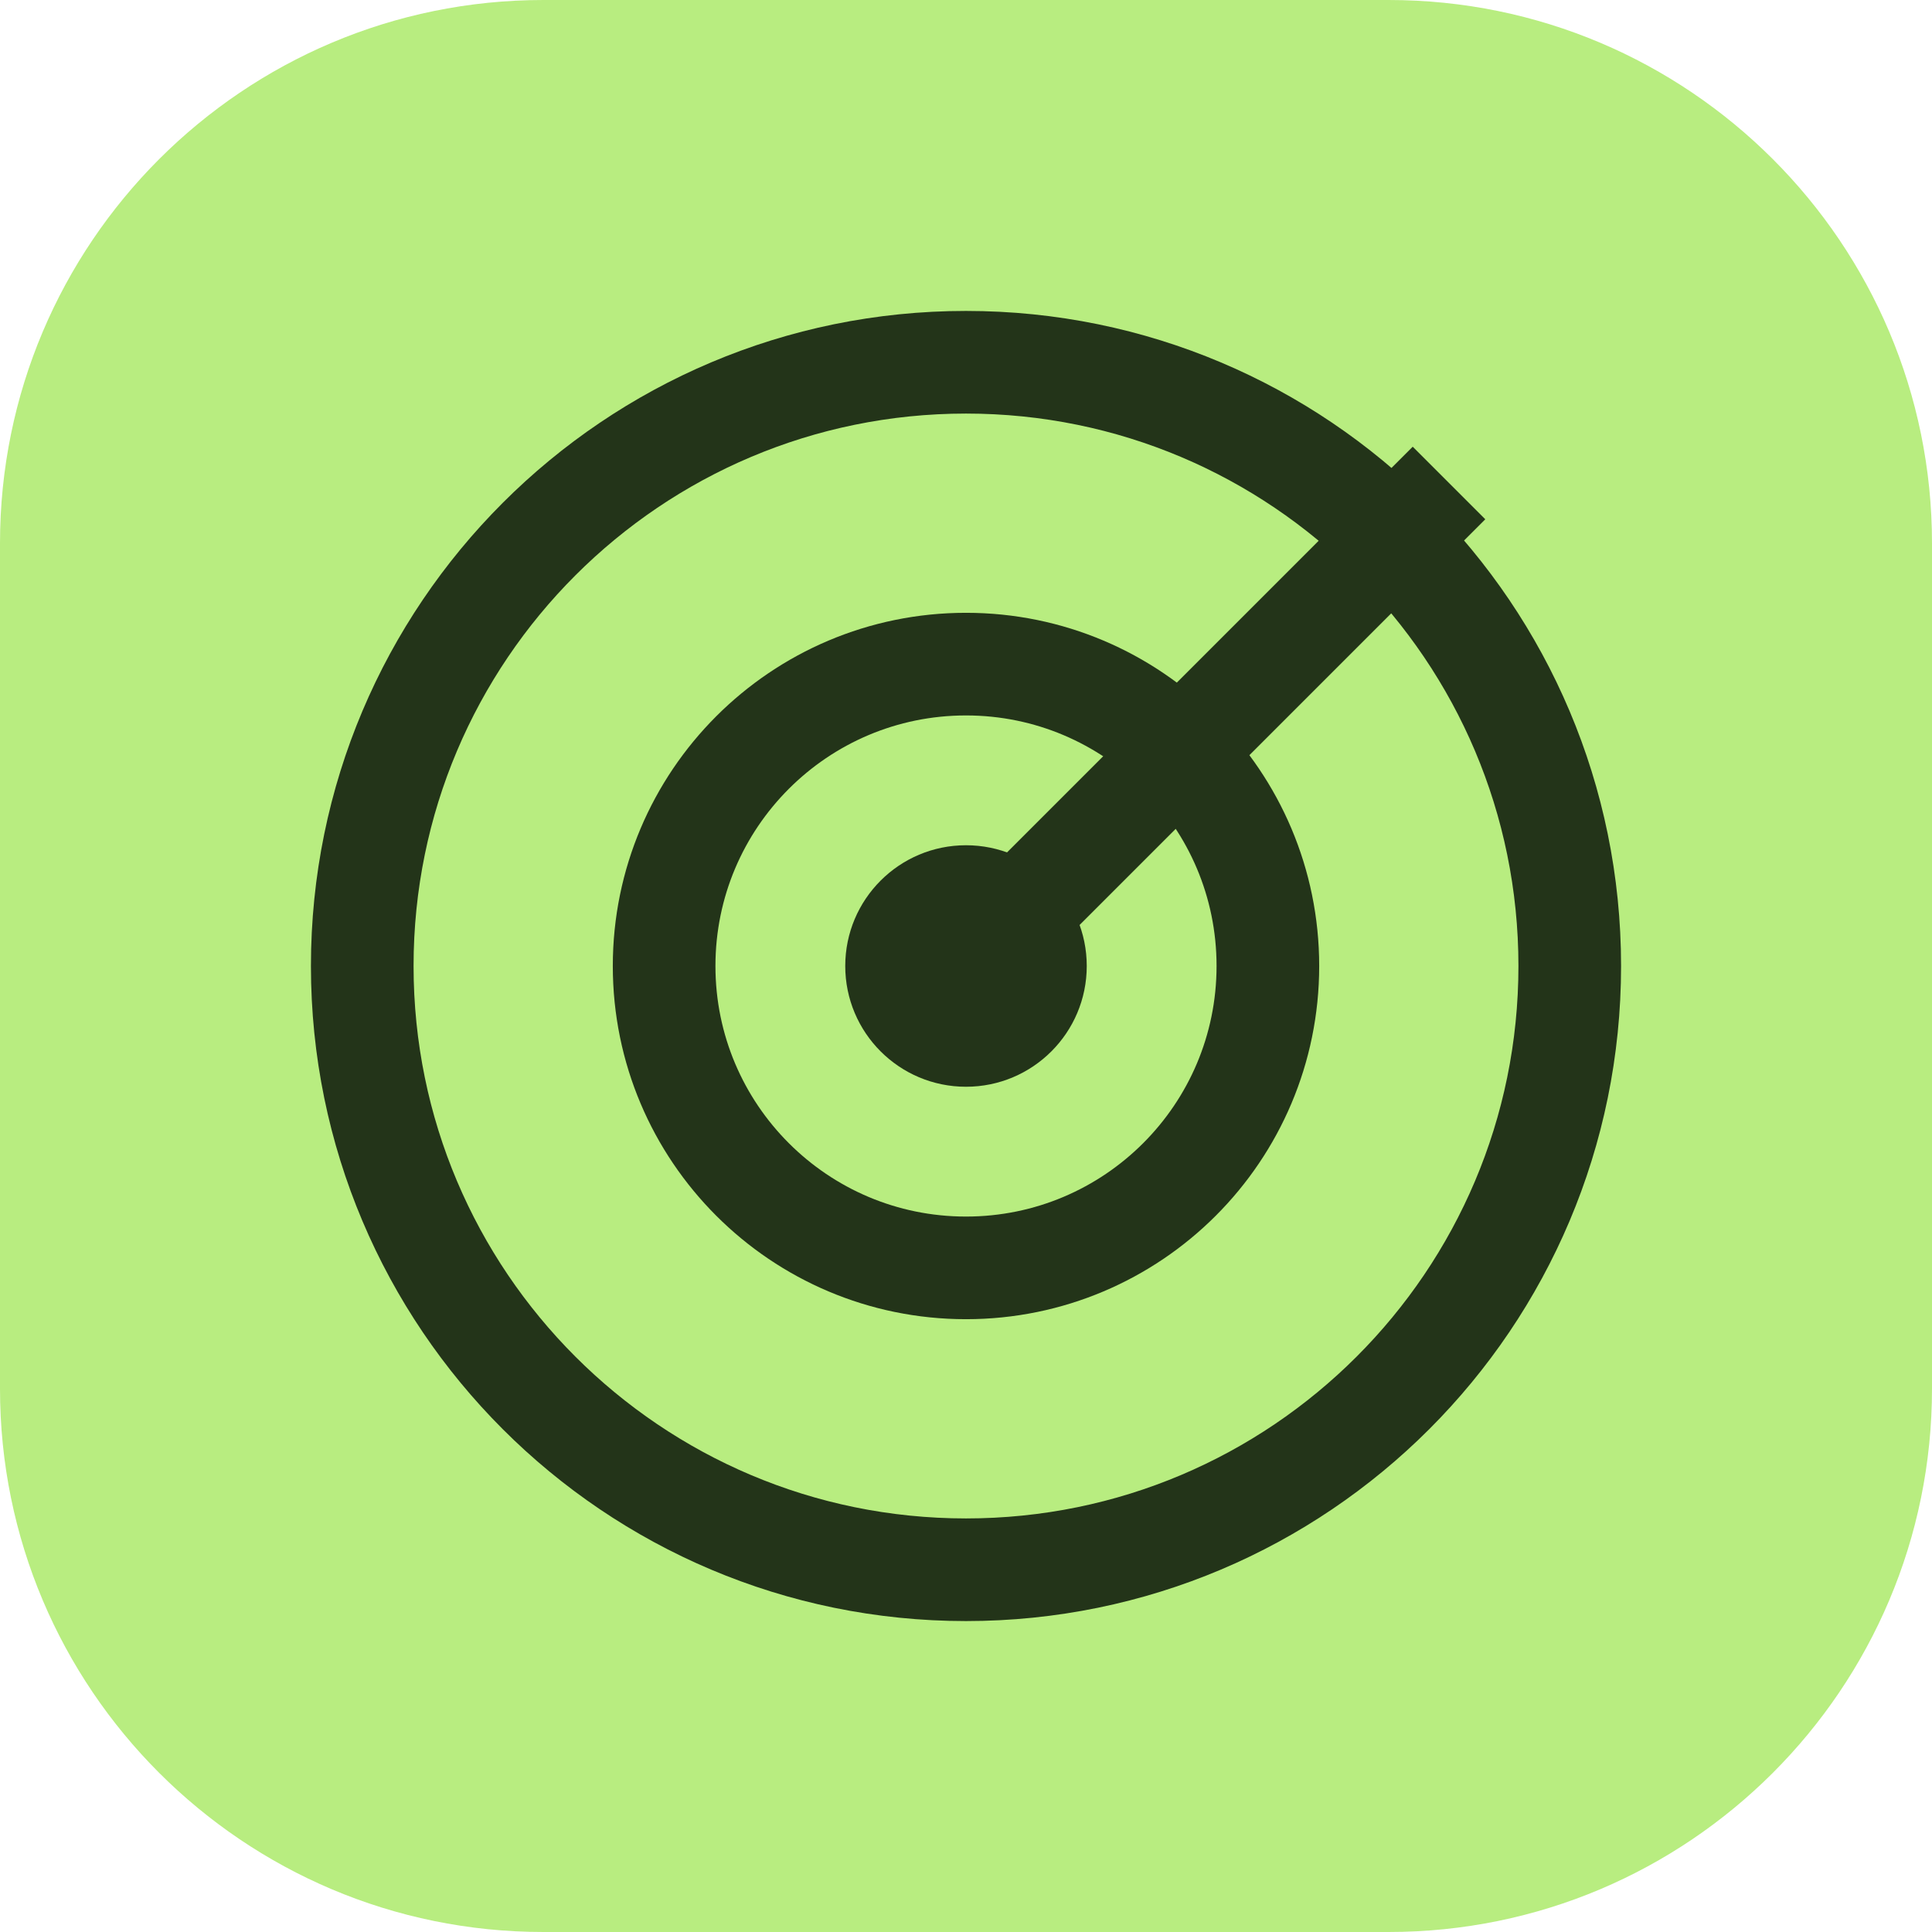
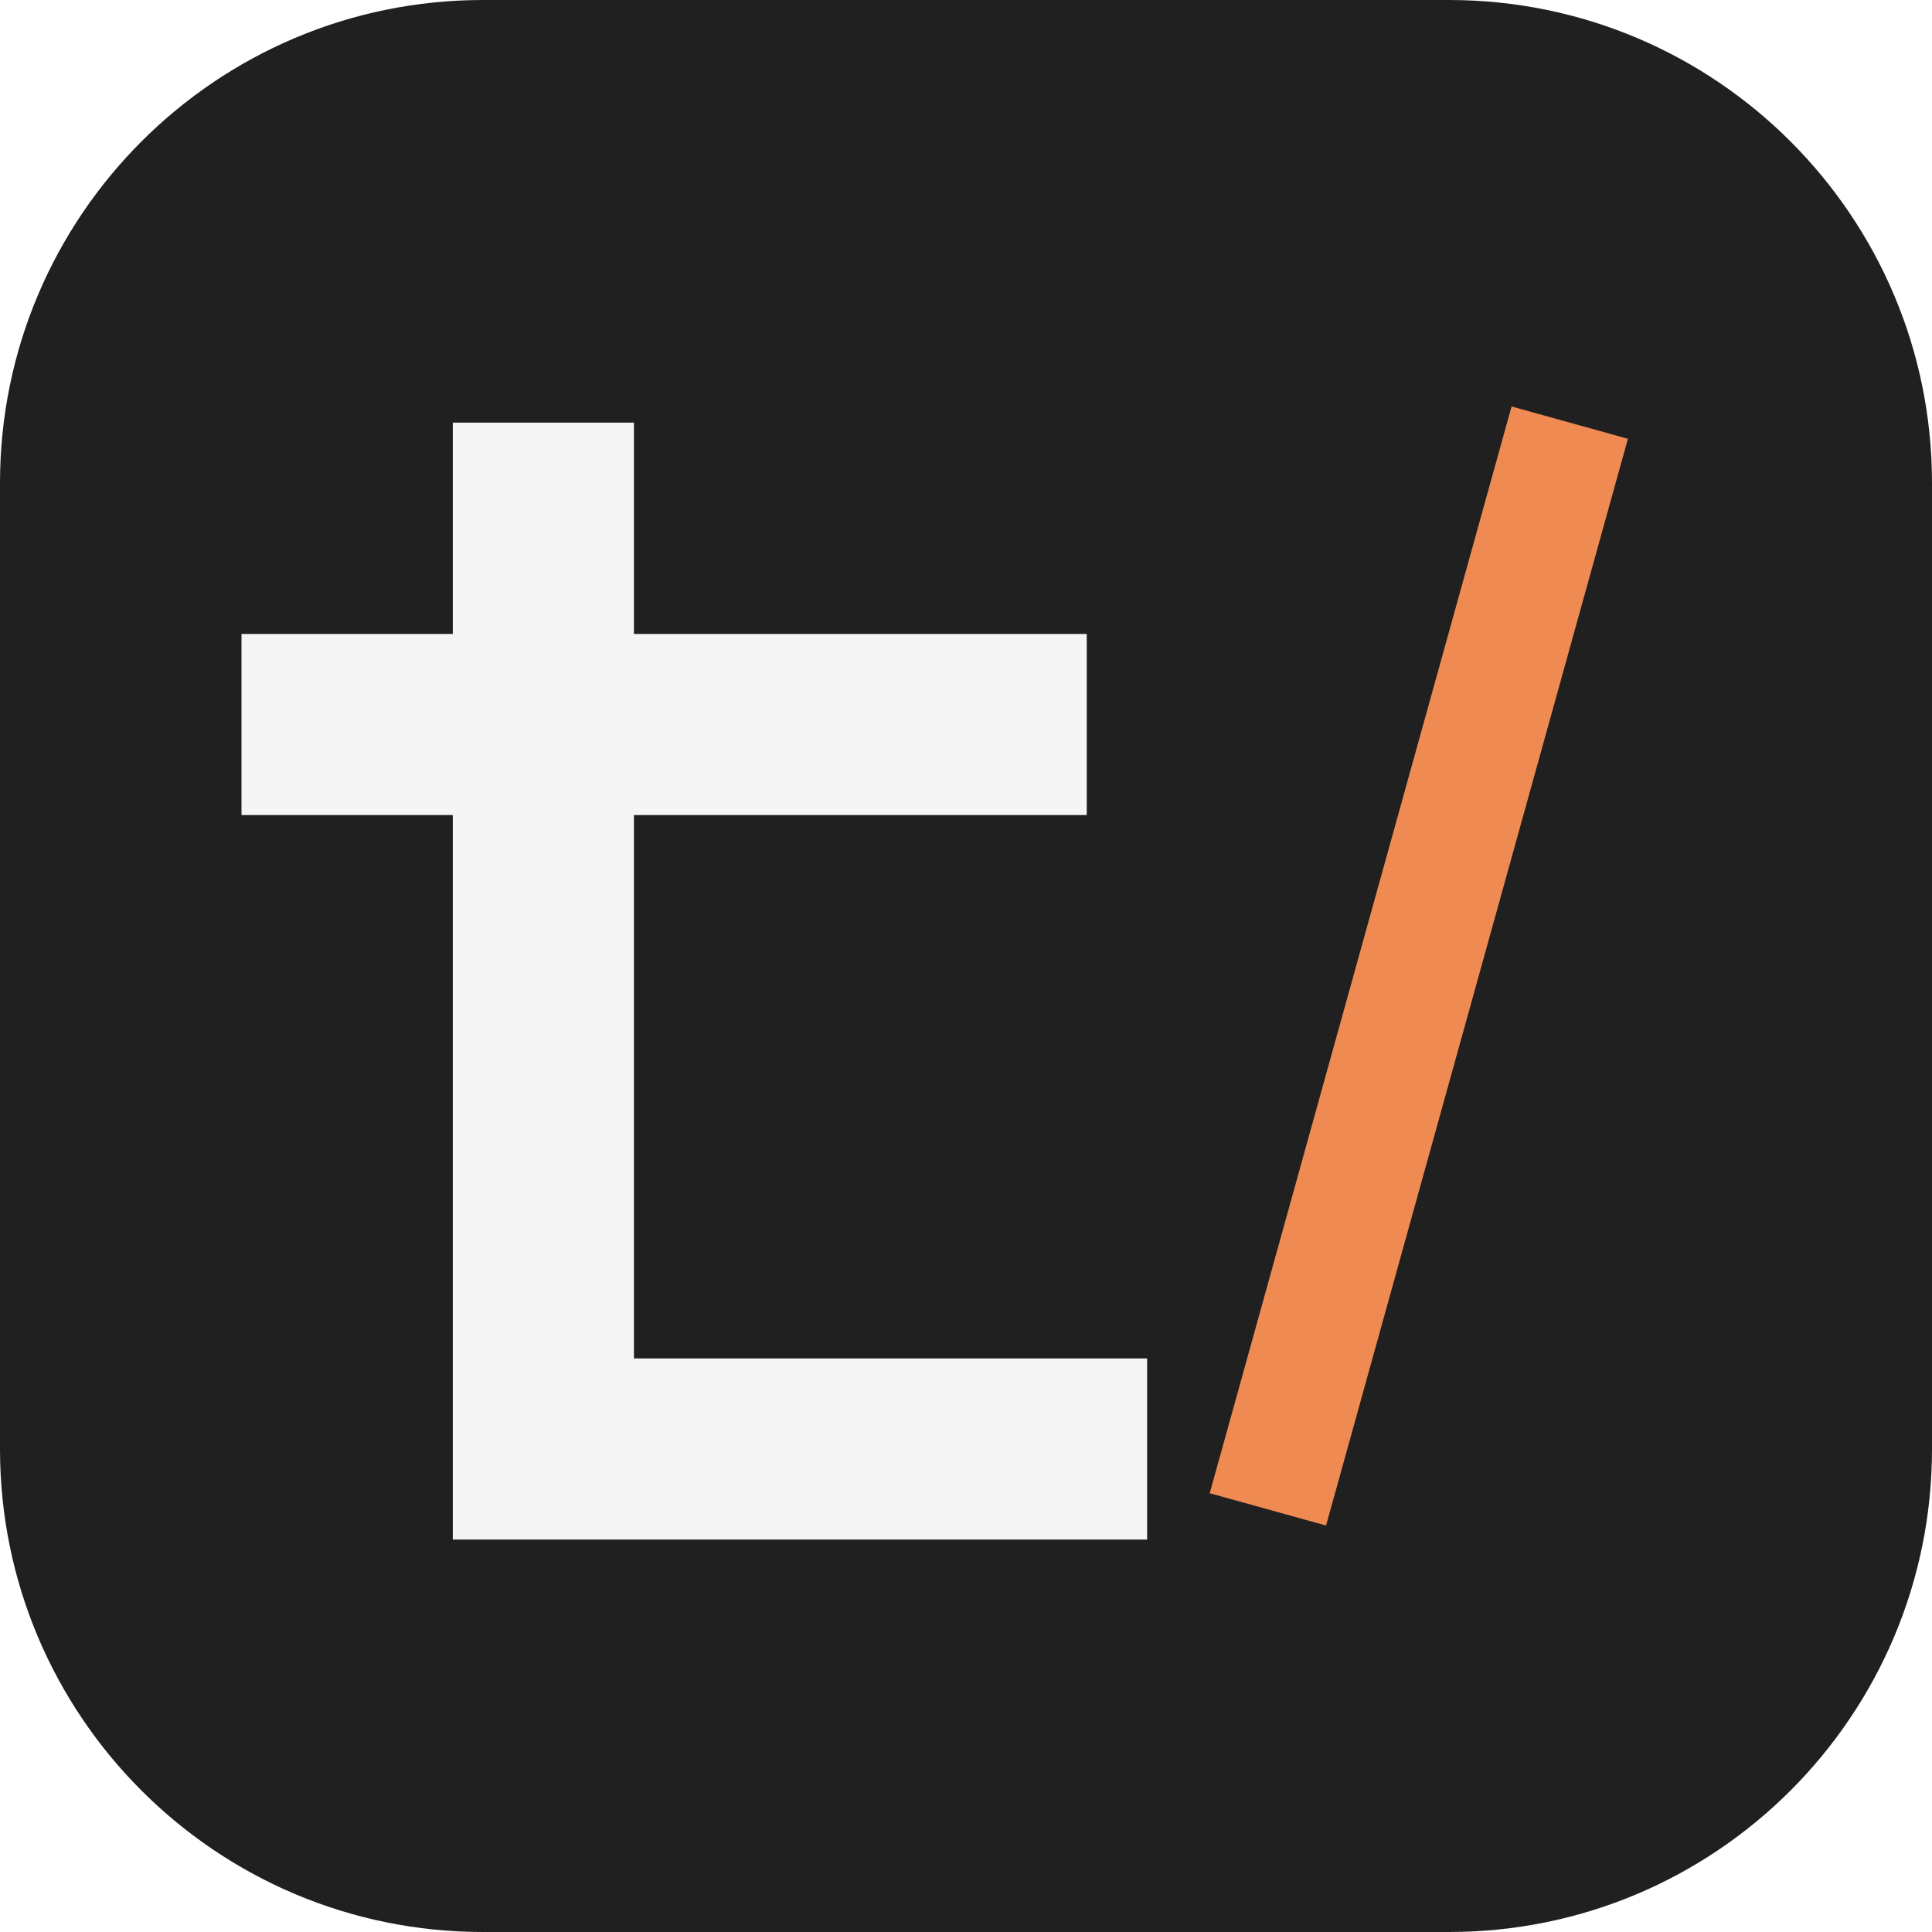
<svg xmlns="http://www.w3.org/2000/svg" viewBox="0 0 32 32">
-   <rect width="32" height="32" rx="9" fill="#b8ed80" />
-   <g fill="none" stroke="#233419" stroke-width="1.7">
-     <circle cx="16" cy="16" r="10" />
-     <circle cx="16" cy="16" r="5" />
-     <path d="M16 16 24 8" />
-   </g>
-   <circle cx="16" cy="16" r="2" fill="#233419" />
+   <rect width="32" height="32" rx="8" fill="#202020" />
+   <path d="M9 7v17h10M4 12h14" stroke="#f5f5f5" stroke-width="3" fill="none" />
+   <path d="m26 7-5 18" stroke="#ef8b52" stroke-width="2" />
</svg>
